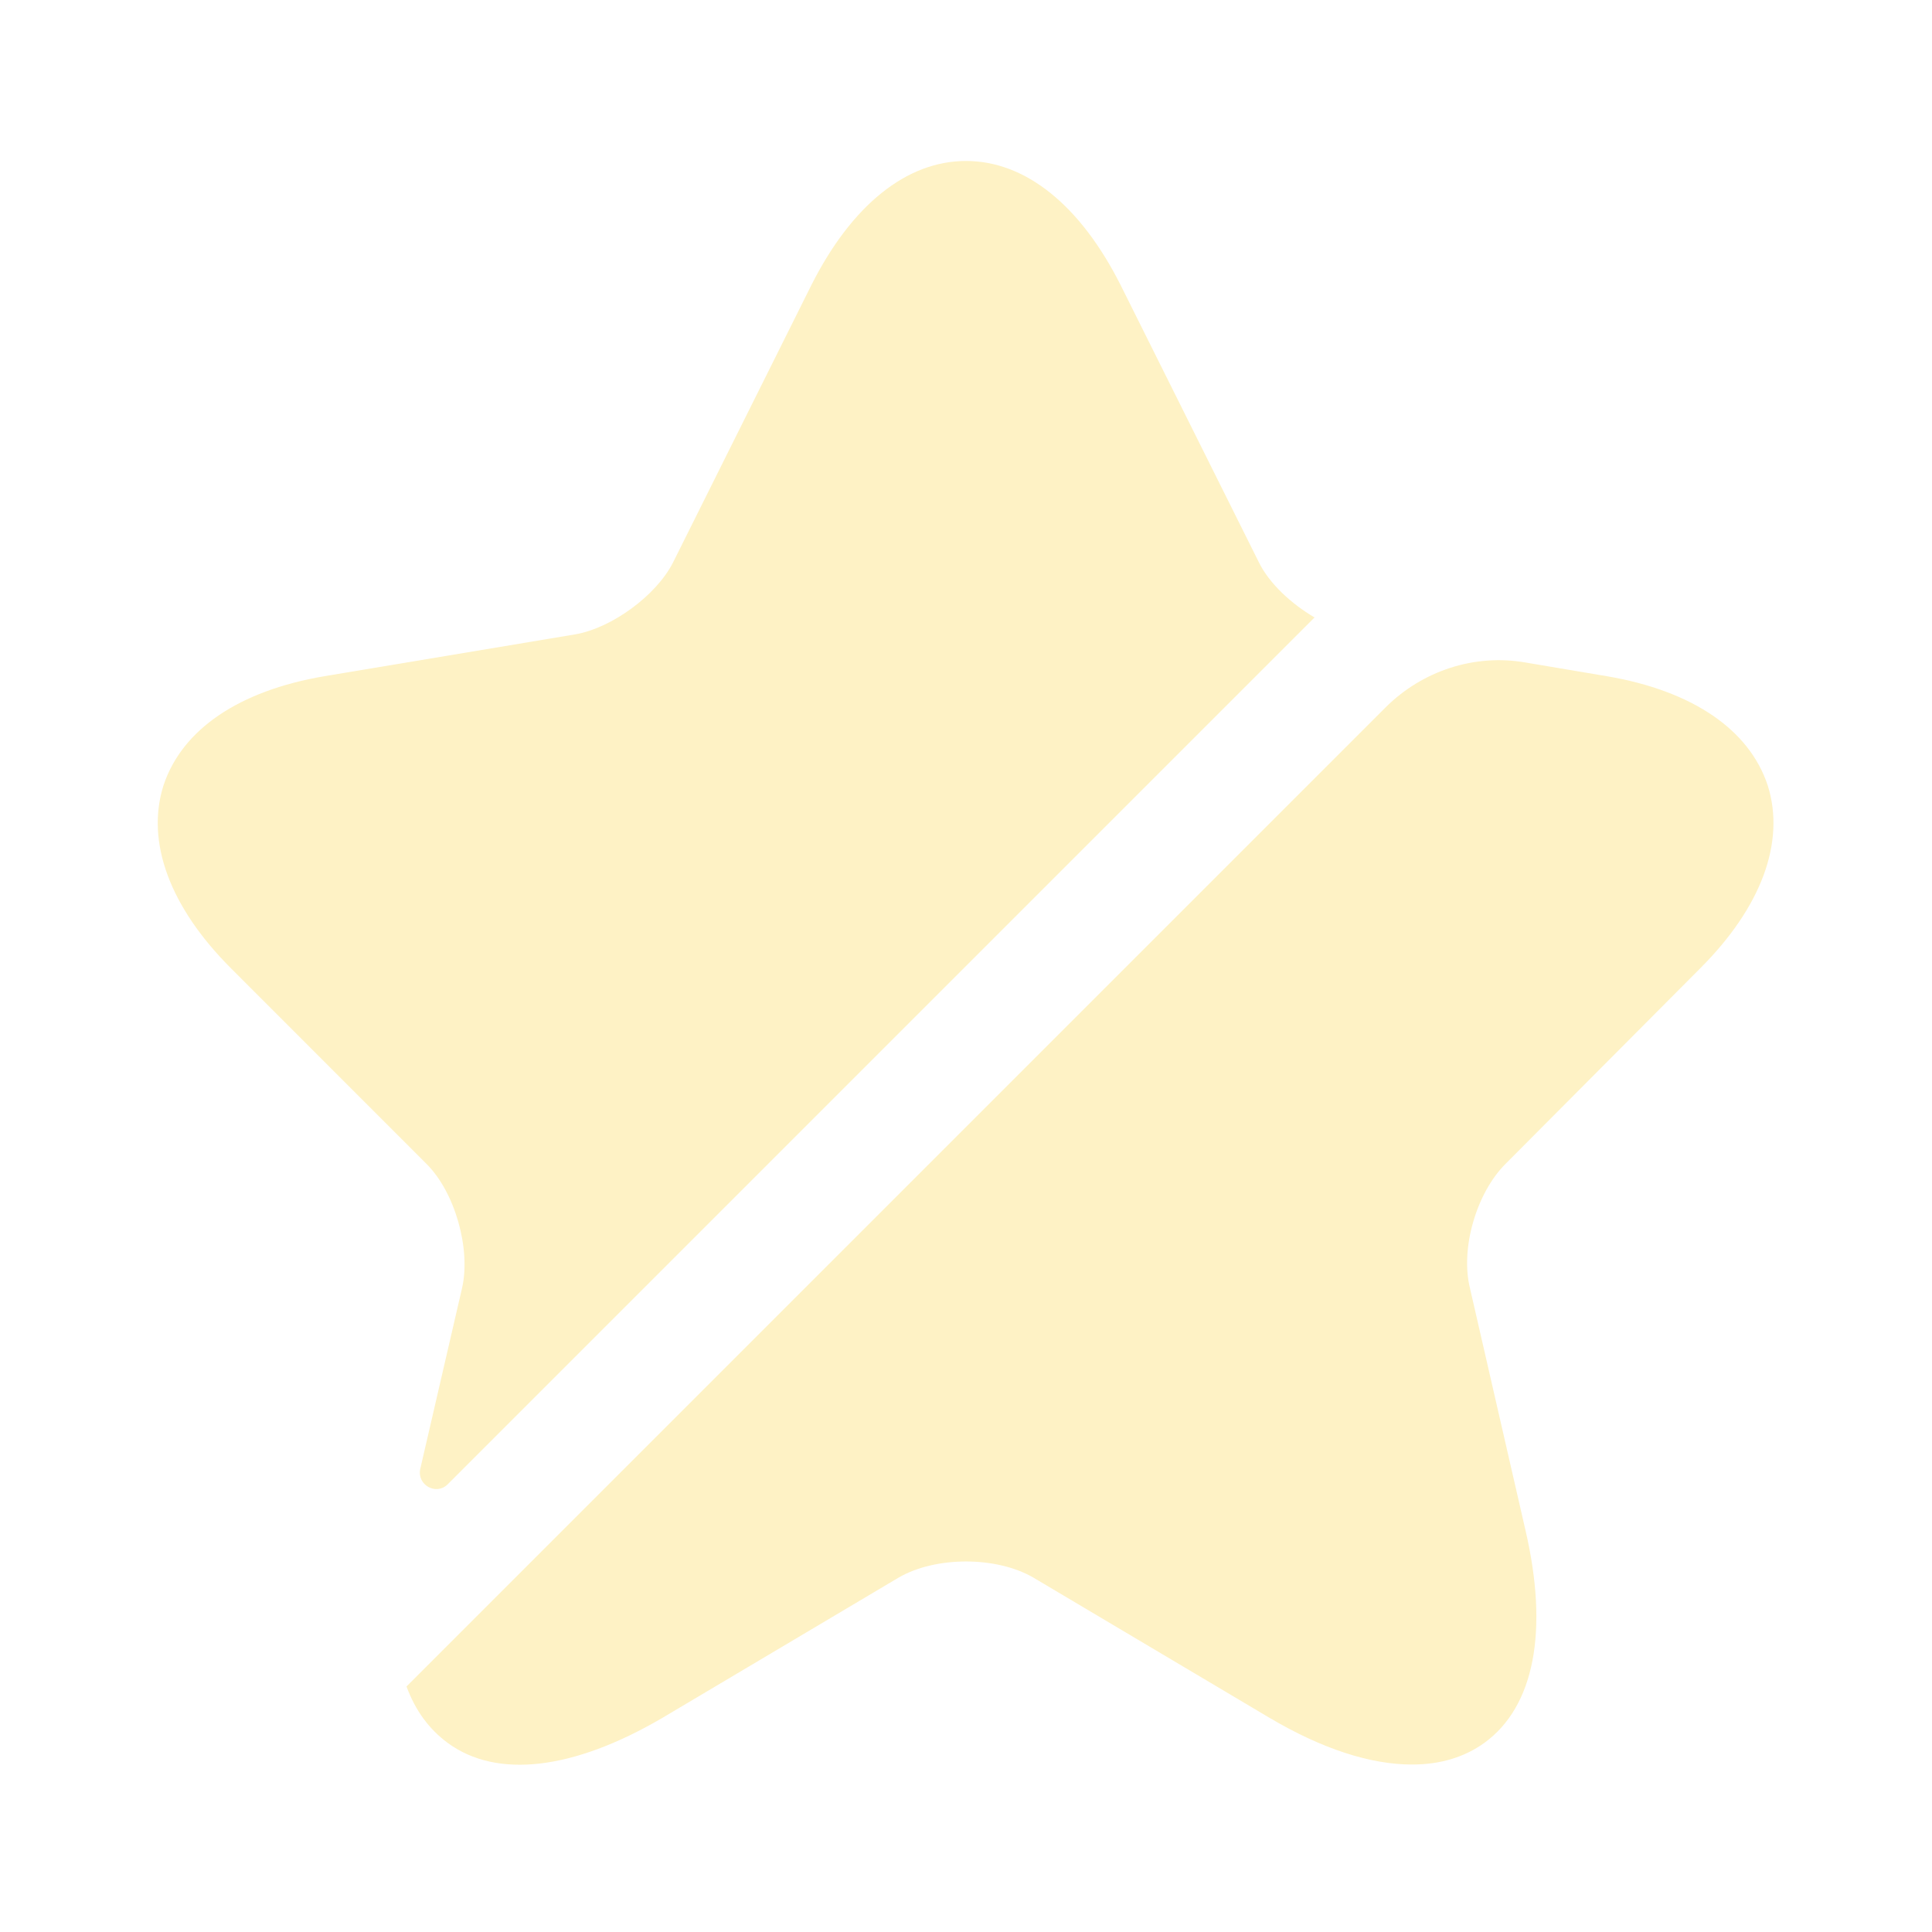
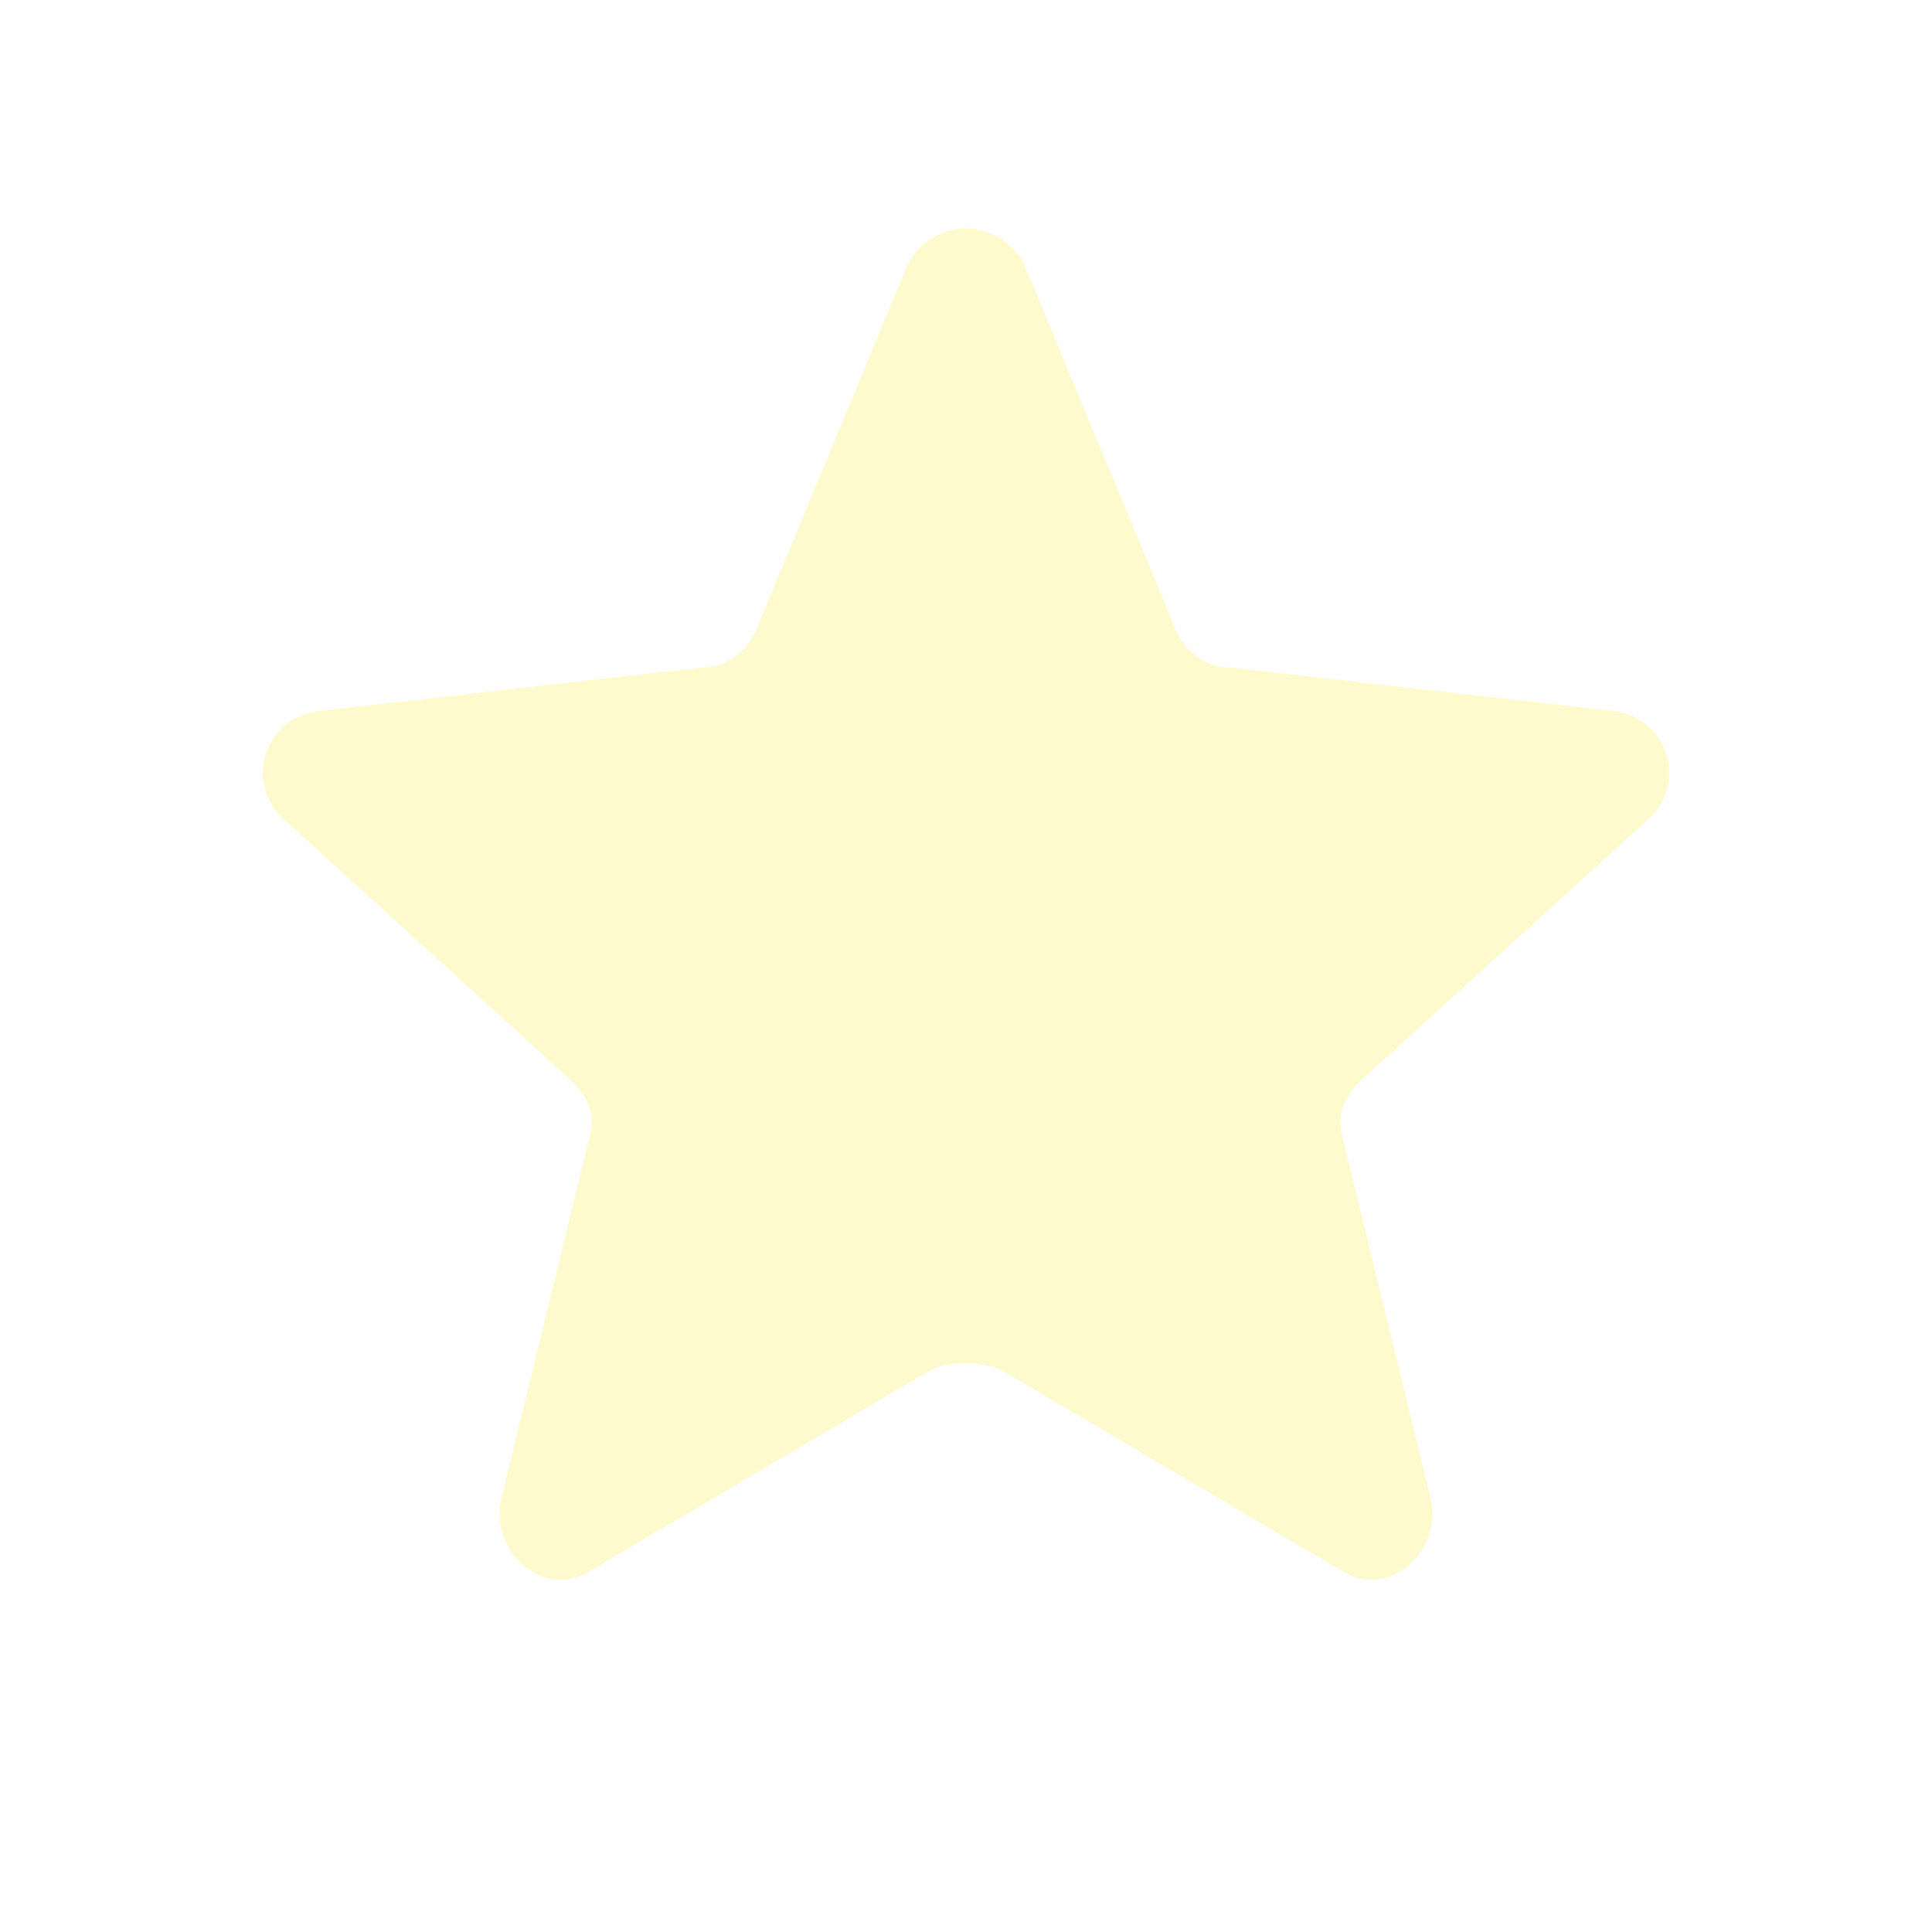
<svg xmlns="http://www.w3.org/2000/svg" width="22" height="22" viewBox="0 0 22 22" fill="none">
-   <path d="M5.262 14.666C5.363 14.217 5.179 13.575 4.858 13.255L2.631 11.027C1.934 10.331 1.659 9.588 1.861 8.946C2.072 8.305 2.723 7.865 3.694 7.7L6.554 7.223C6.967 7.15 7.471 6.783 7.663 6.407L9.24 3.245C9.698 2.337 10.322 1.833 11 1.833C11.678 1.833 12.302 2.337 12.76 3.245L14.337 6.407C14.456 6.646 14.703 6.875 14.969 7.031L5.097 16.903C4.968 17.031 4.748 16.912 4.785 16.729L5.262 14.666Z" fill="#FEF2C5" />
-   <path d="M17.142 13.255C16.812 13.585 16.628 14.217 16.738 14.666L17.371 17.426C17.637 18.571 17.472 19.433 16.903 19.846C16.674 20.011 16.399 20.093 16.078 20.093C15.611 20.093 15.061 19.919 14.456 19.561L11.77 17.966C11.348 17.719 10.652 17.719 10.23 17.966L7.544 19.561C6.527 20.157 5.656 20.258 5.097 19.846C4.886 19.69 4.73 19.479 4.629 19.204L15.776 8.057C16.198 7.636 16.793 7.443 17.371 7.544L18.297 7.7C19.268 7.865 19.919 8.305 20.13 8.946C20.332 9.588 20.057 10.331 19.36 11.027L17.142 13.255Z" fill="#FEF2C5" />
+   <path d="        M11 2.6        C11.3 2.6 11.6 2.8 11.7 3.1        L13.4 7.2        C13.5 7.4 13.7 7.6 14 7.6        L18.4 8.1        C19 8.2 19.2 8.9 18.8 9.3        L15.5 12.3        C15.3 12.5 15.2 12.7 15.3 13        L16.3 17.1        C16.4 17.7 15.8 18.2 15.3 17.9        L11.4 15.6        C11.2 15.5 10.8 15.5 10.6 15.6        L6.7 17.9        C6.2 18.2 5.6 17.7 5.7 17.1        L6.7 13        C6.8 12.7 6.7 12.5 6.5 12.3        L3.2 9.3        C2.8 8.9 3 8.2 3.6 8.1        L8 7.6        C8.3 7.6 8.5 7.4 8.6 7.2        L10.3 3.1        C10.4 2.8 10.7 2.6 11 2.6        Z" fill="lemonchiffon" />
</svg>
